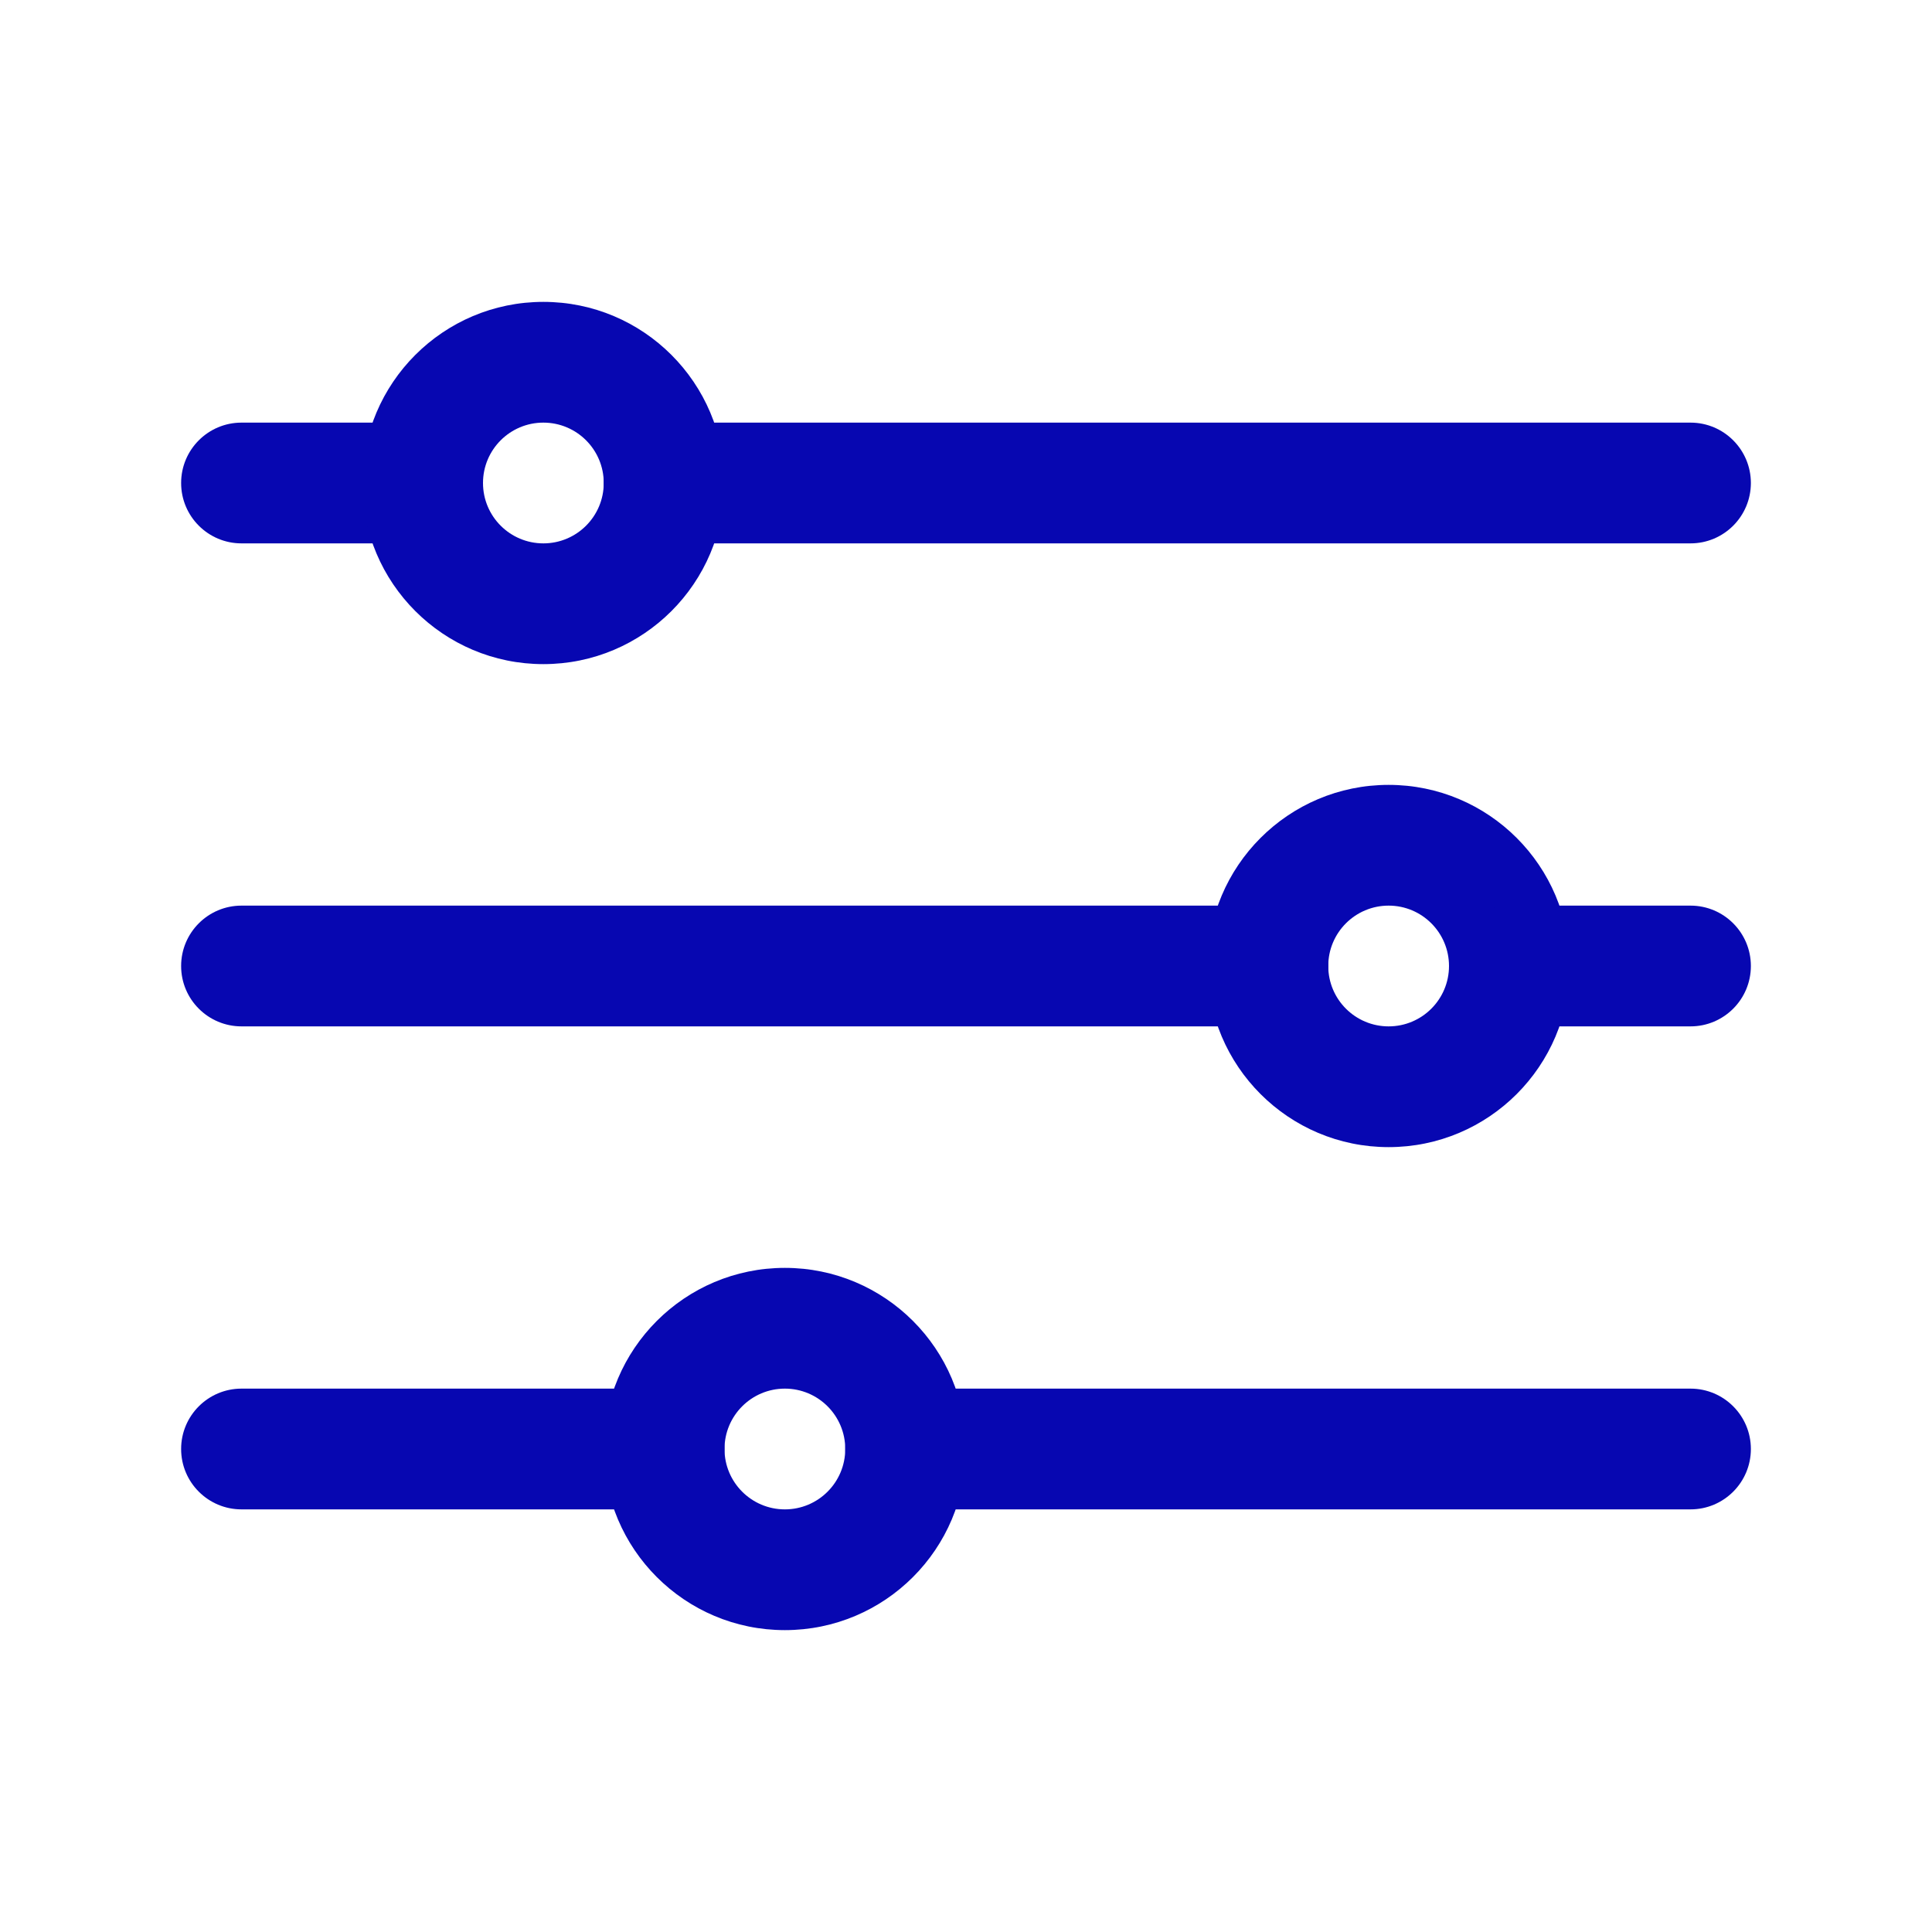
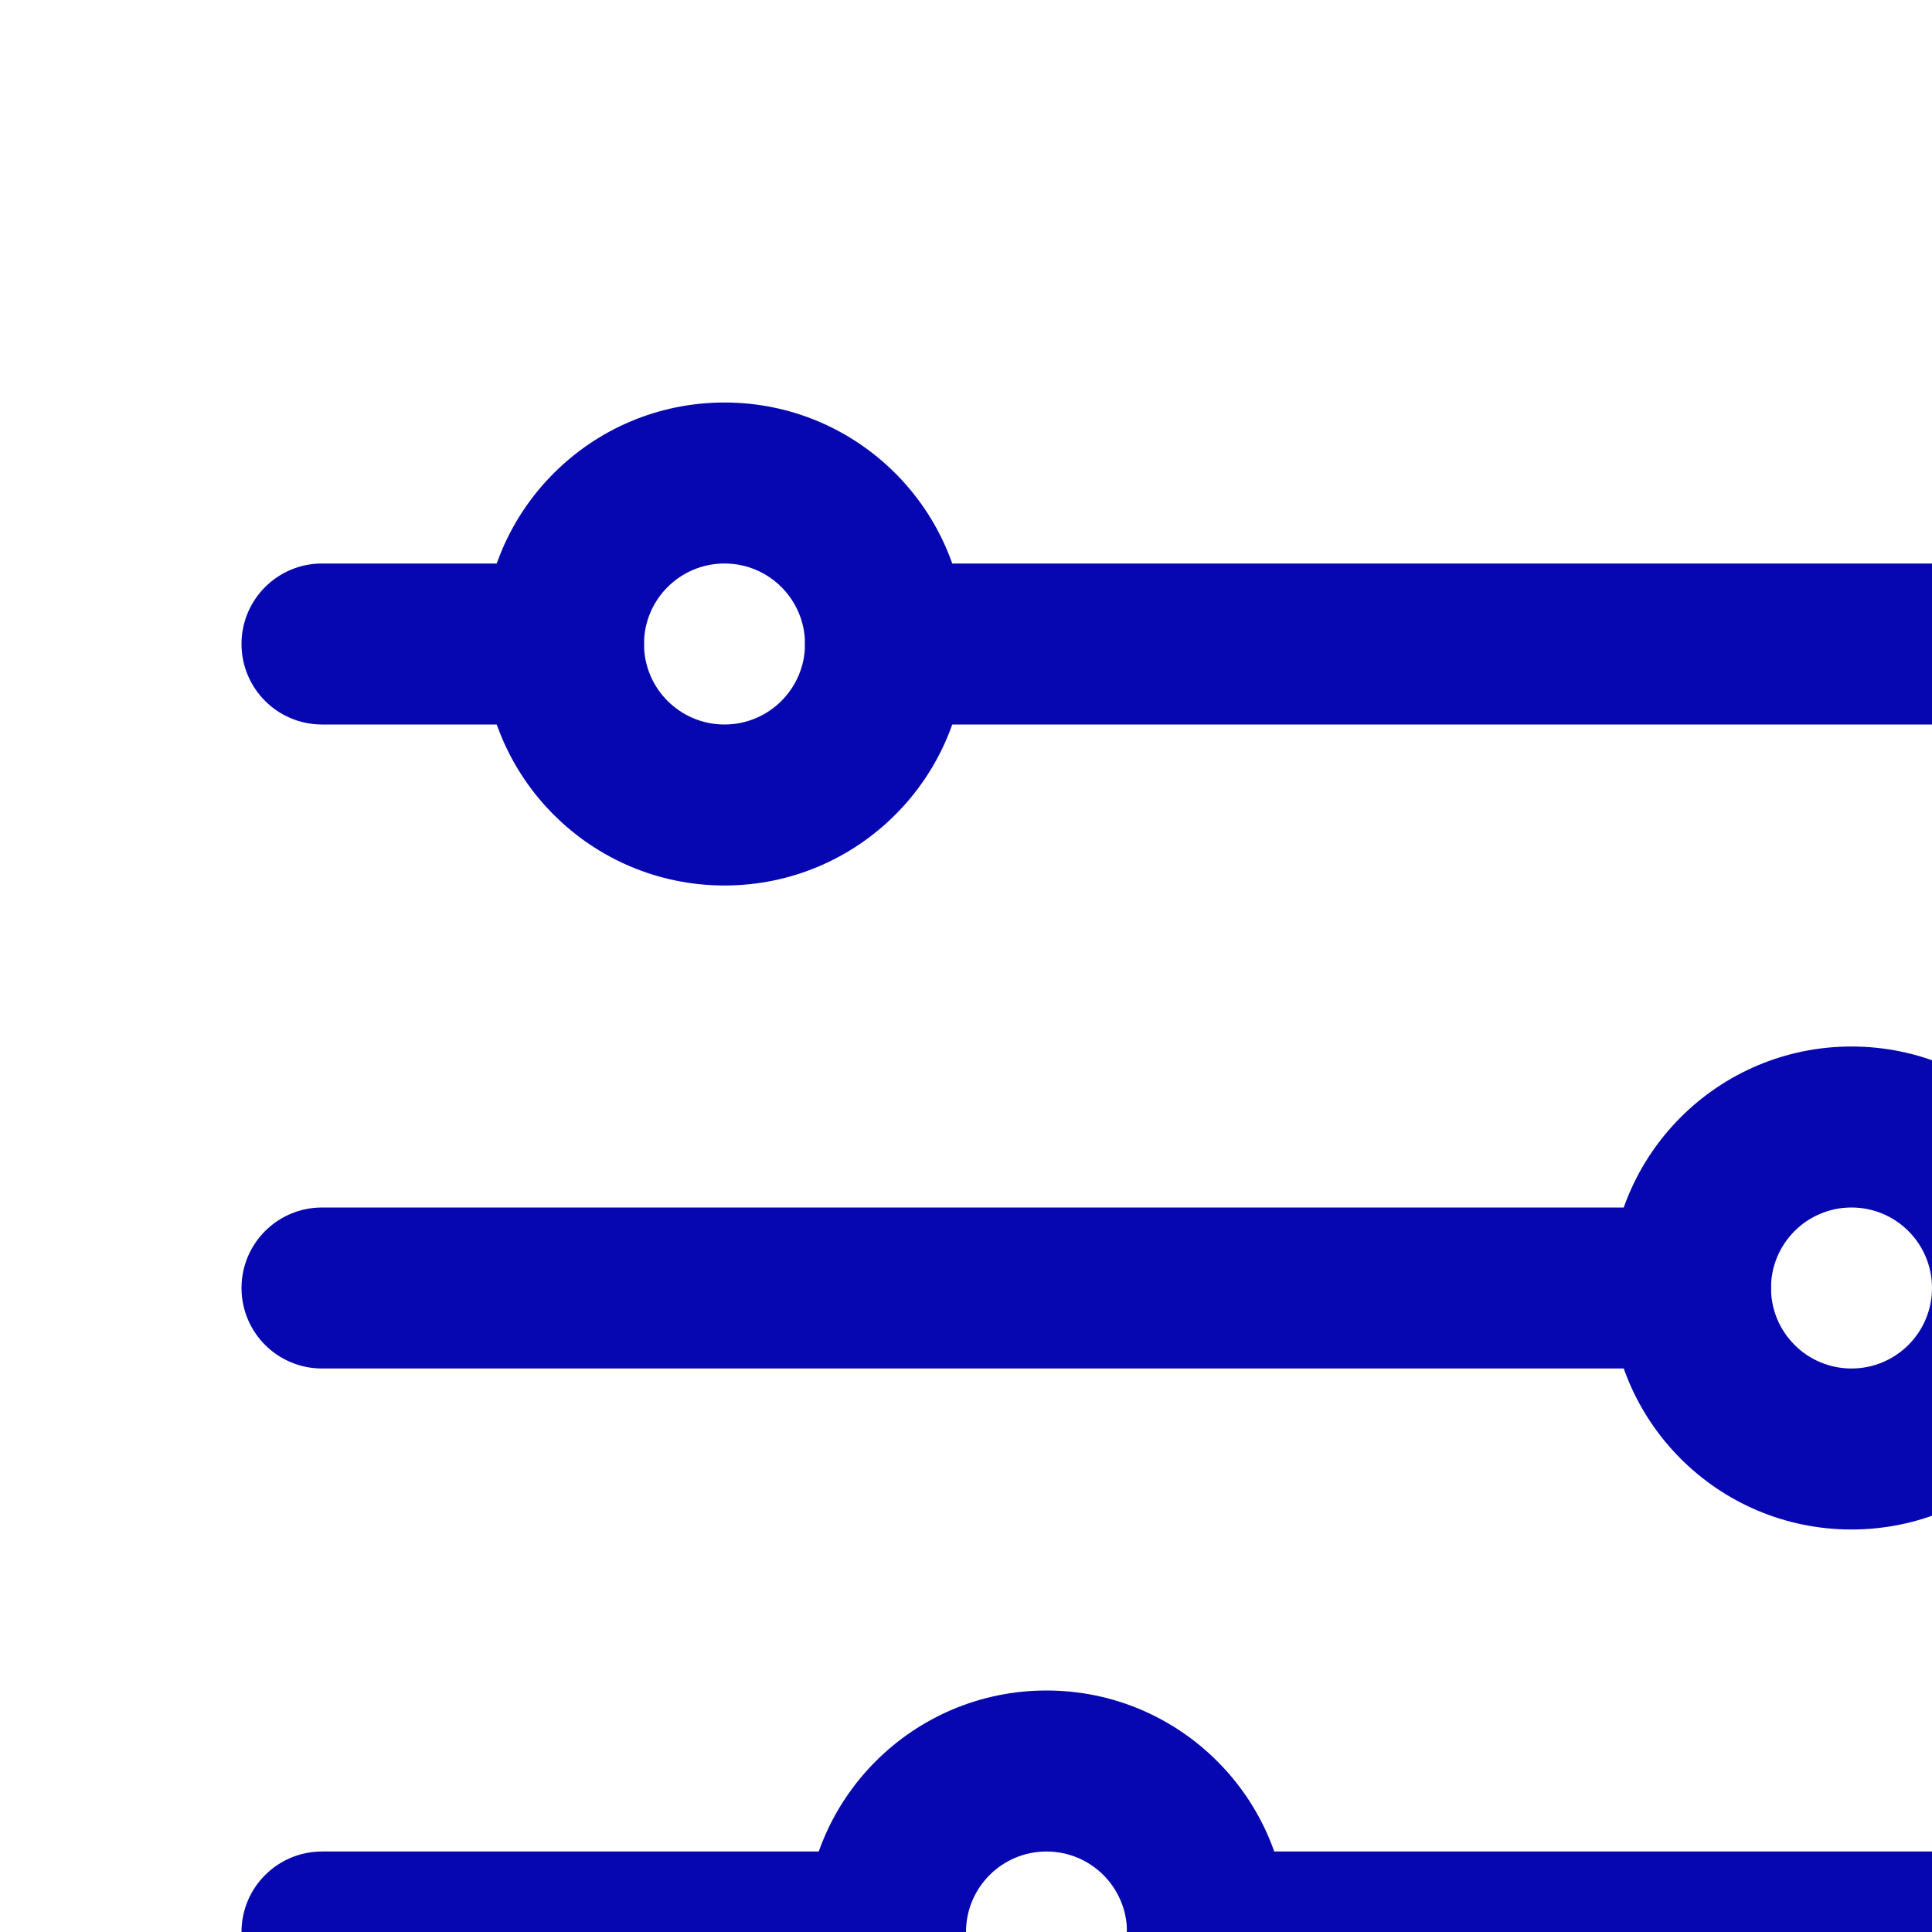
- <svg xmlns="http://www.w3.org/2000/svg" viewBox="0 0 32 32">
+ <svg xmlns="http://www.w3.org/2000/svg" viewBox="0 0 24 24">
  <defs>
    <style>.cls-1{fill:none;}</style>
  </defs>
  <g data-name="Layer 2" id="Layer_2" fill="rgb(7  7 177)">
    <path d="M28,9H11a1,1,0,0,1,0-2H28a1,1,0,0,1,0,2Z" />
    <path d="M7,9H4A1,1,0,0,1,4,7H7A1,1,0,0,1,7,9Z" />
    <path d="M21,17H4a1,1,0,0,1,0-2H21a1,1,0,0,1,0,2Z" />
    <path d="M11,25H4a1,1,0,0,1,0-2h7a1,1,0,0,1,0,2Z" />
    <path d="M9,11a3,3,0,1,1,3-3A3,3,0,0,1,9,11ZM9,7a1,1,0,1,0,1,1A1,1,0,0,0,9,7Z" />
    <path d="M23,19a3,3,0,1,1,3-3A3,3,0,0,1,23,19Zm0-4a1,1,0,1,0,1,1A1,1,0,0,0,23,15Z" />
    <path d="M13,27a3,3,0,1,1,3-3A3,3,0,0,1,13,27Zm0-4a1,1,0,1,0,1,1A1,1,0,0,0,13,23Z" />
    <path d="M28,17H25a1,1,0,0,1,0-2h3a1,1,0,0,1,0,2Z" />
    <path d="M28,25H15a1,1,0,0,1,0-2H28a1,1,0,0,1,0,2Z" />
  </g>
  <g id="frame">
    <rect class="cls-1" height="32" width="32" />
  </g>
</svg>
